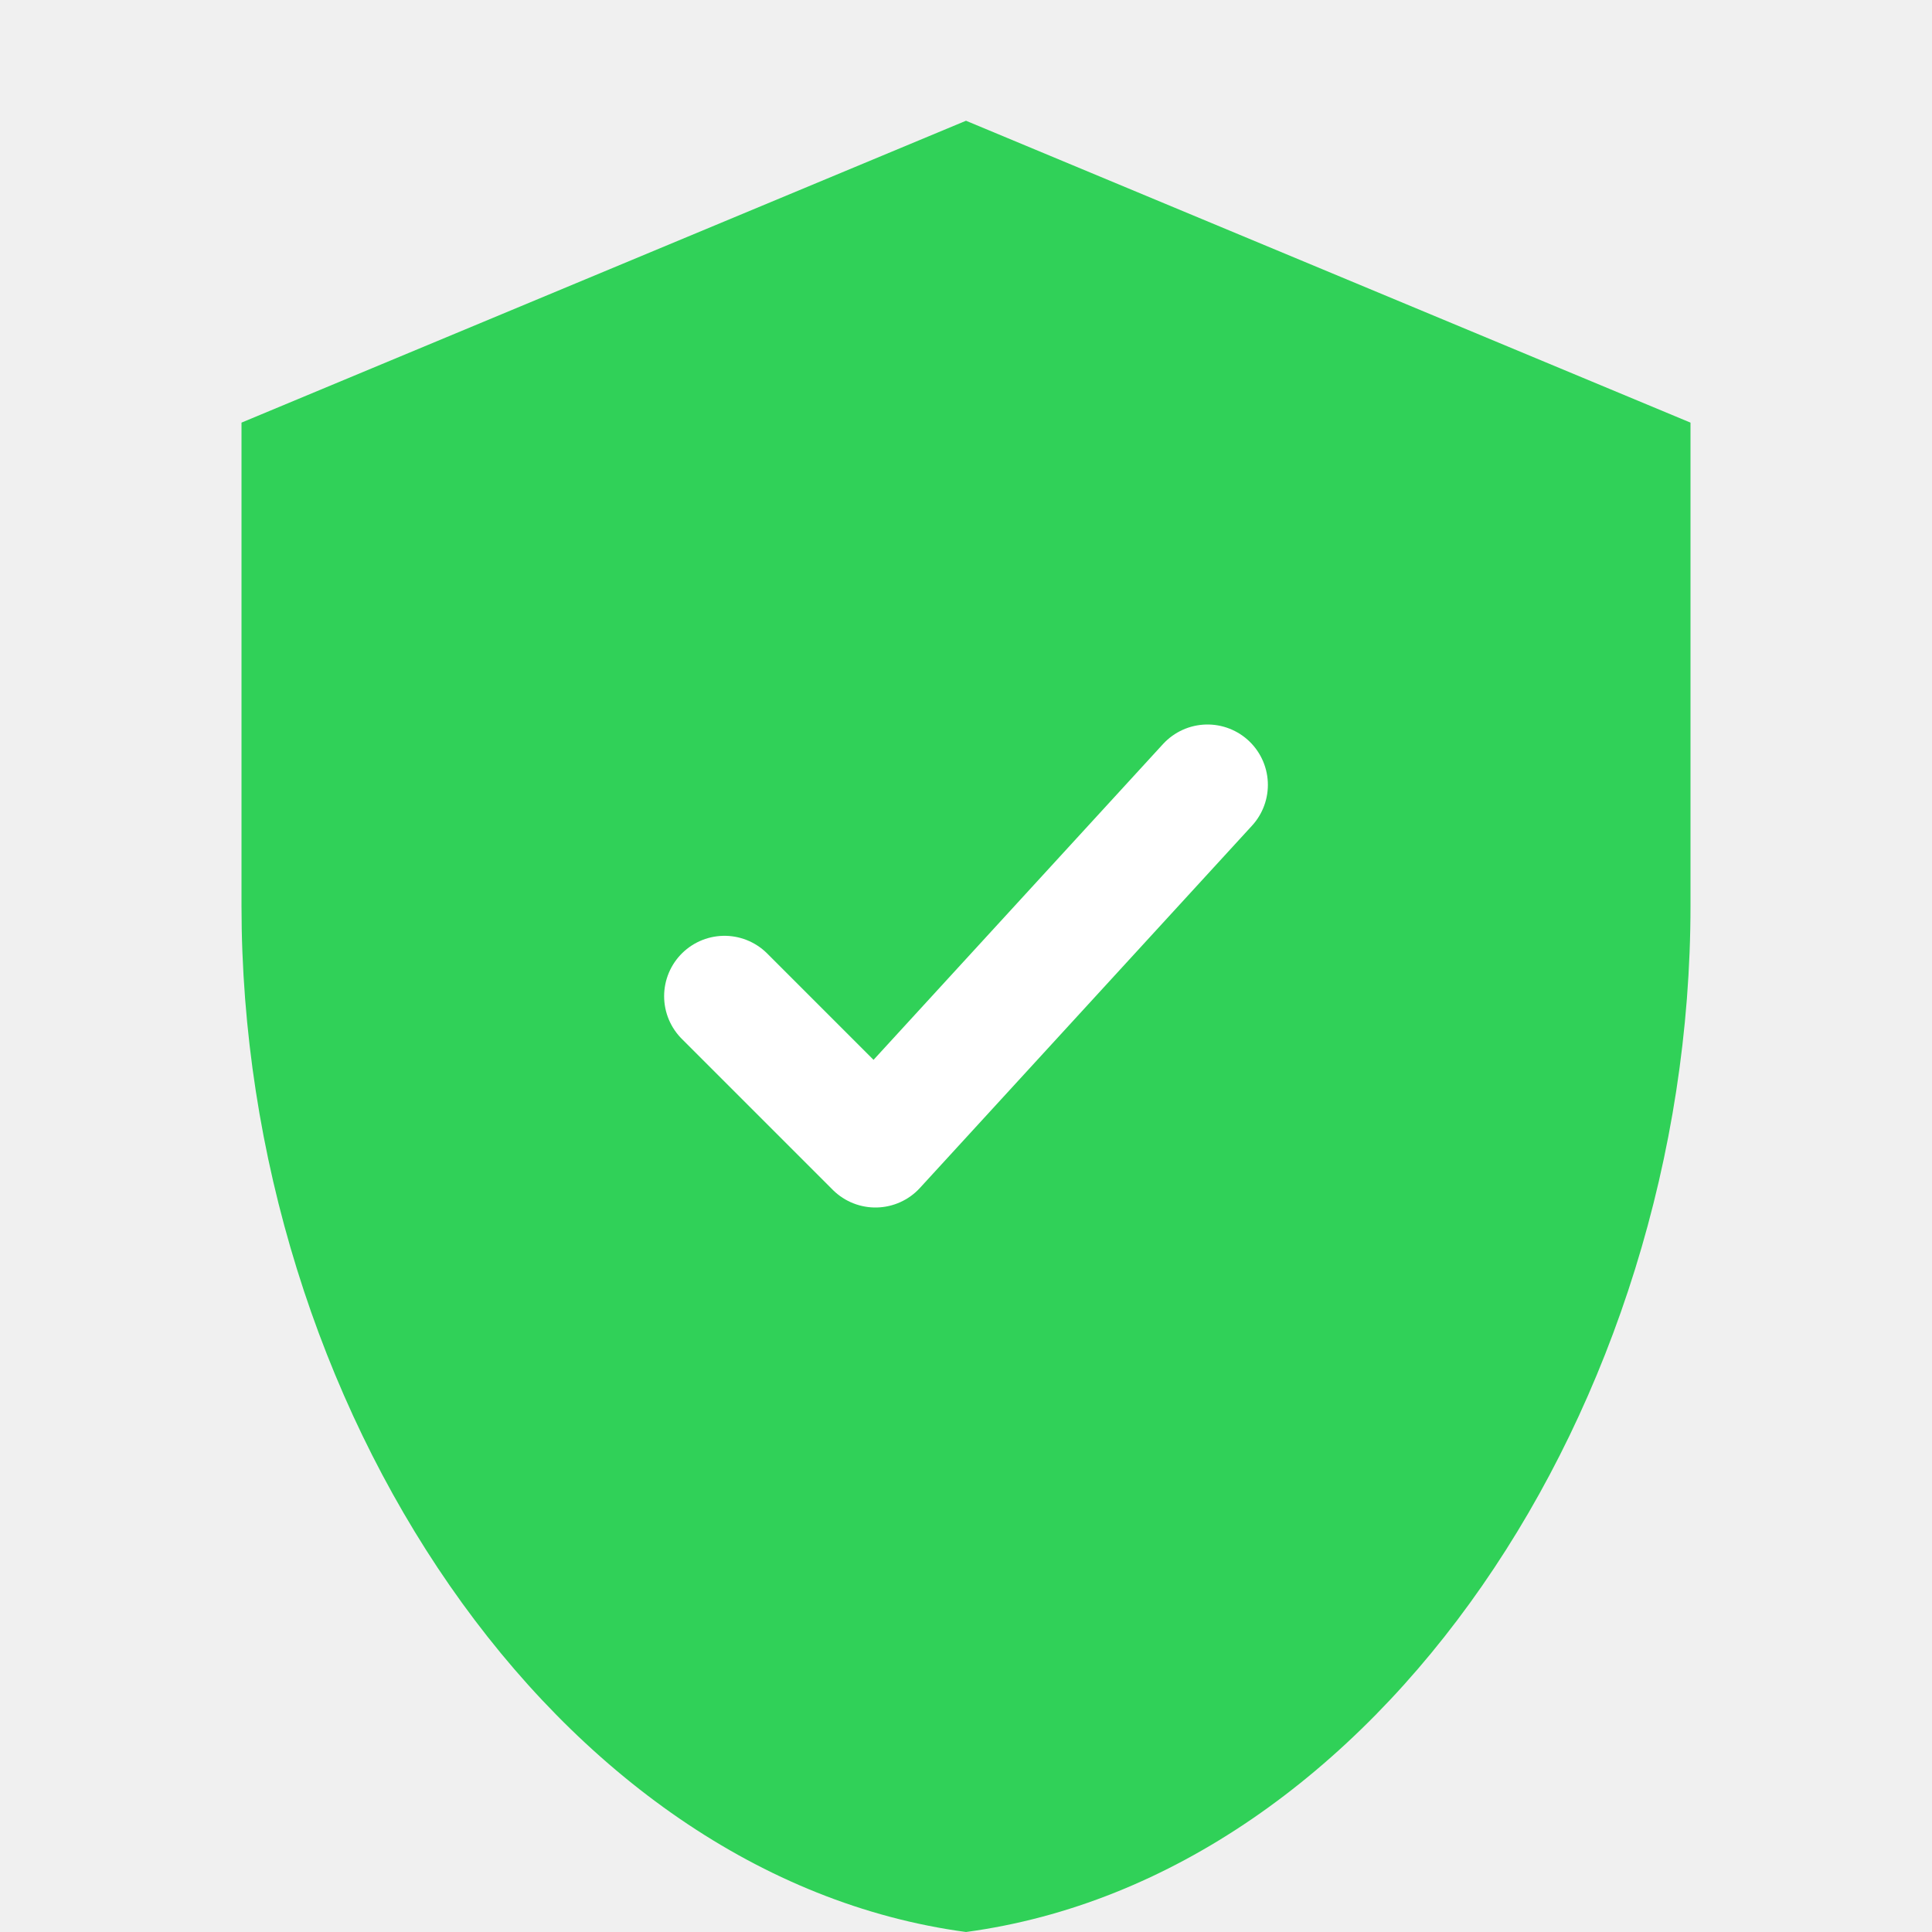
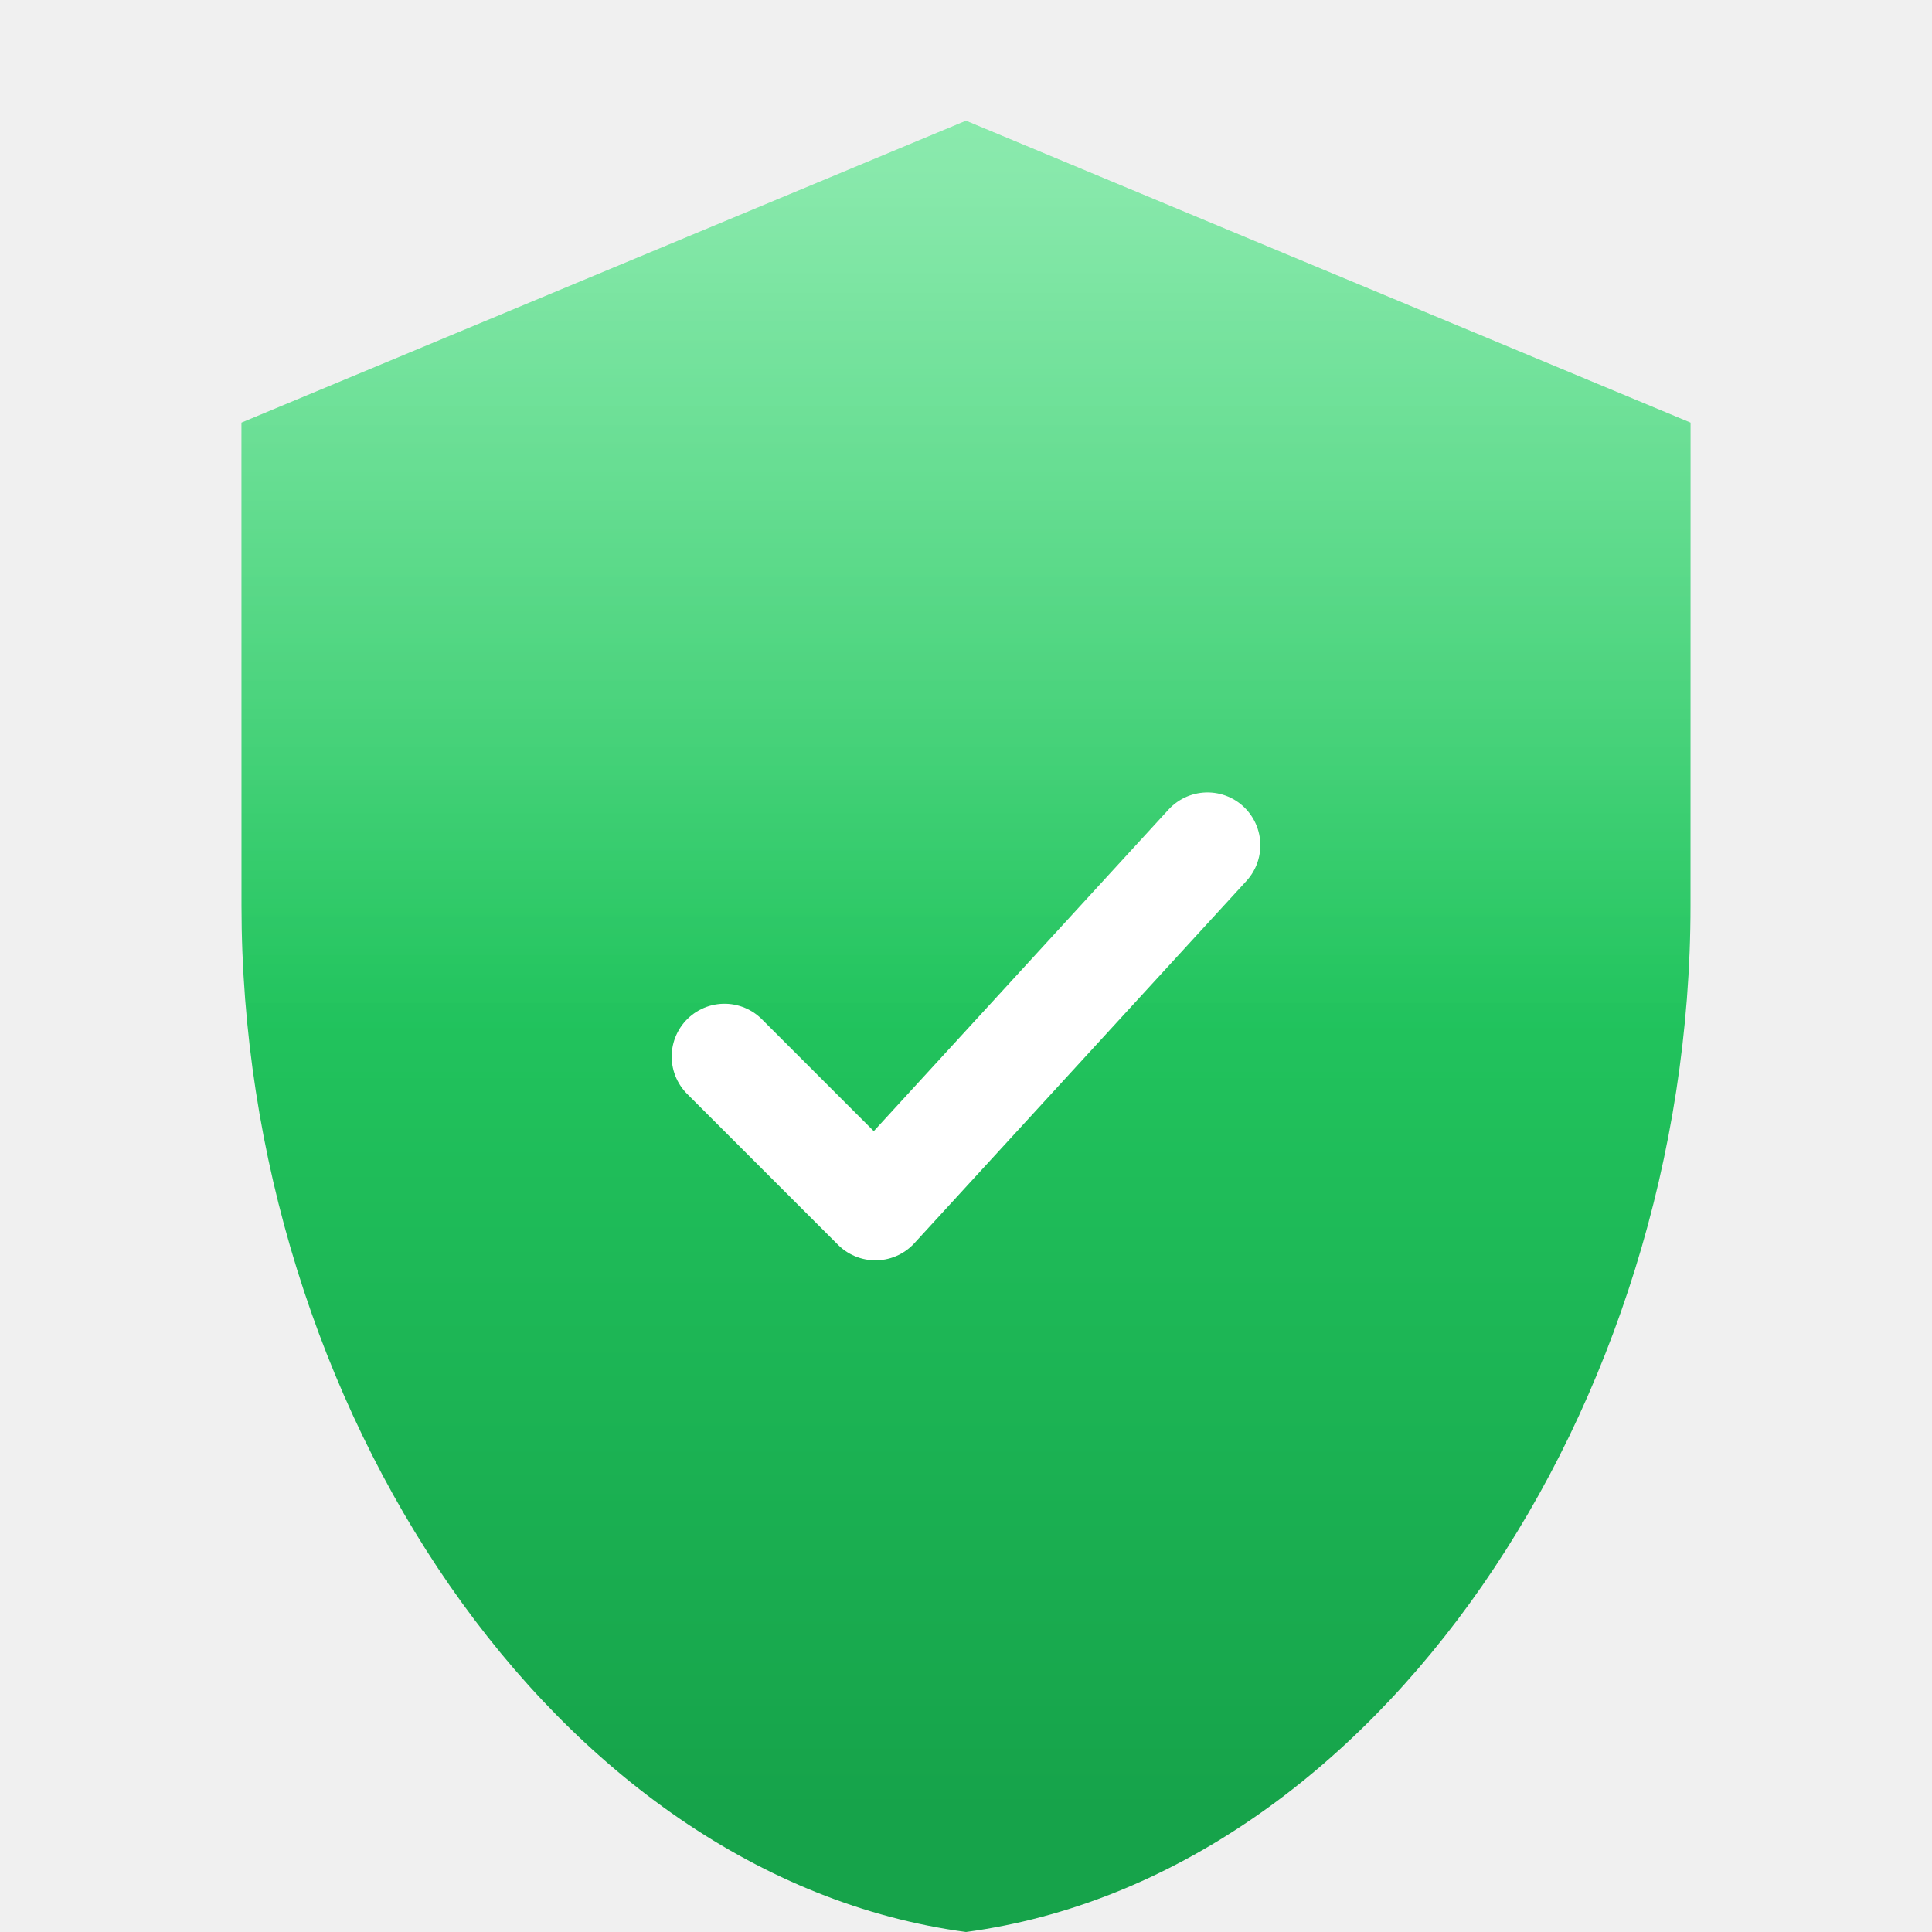
<svg xmlns="http://www.w3.org/2000/svg" width="64" height="64" viewBox="0 0 64 64" fill="none">
-   <path d="M32 4L8 14V30C8 46.57 18.4 62.17 32 64C45.6 62.17 56 46.57 56 30V14L32 4Z" fill="#30D158" />
-   <path d="M24 33L29 38L40 26" stroke="white" stroke-width="4" stroke-linecap="round" stroke-linejoin="round" />
+   <defs>
+     <linearGradient id="sg" x1="32" y1="4" x2="32" y2="60" gradientUnits="userSpaceOnUse">
+       <stop offset="0" stop-color="#4ADE80" />
+       <stop offset="0.5" stop-color="#22C55E" />
+       <stop offset="1" stop-color="#16A34A" />
+     </linearGradient>
+     <linearGradient id="gg" x1="32" y1="6" x2="32" y2="34" gradientUnits="userSpaceOnUse">
+       <stop offset="0" stop-color="white" stop-opacity="0.35" />
+       <stop offset="1" stop-color="white" stop-opacity="0" />
+     </linearGradient>
+   </defs>
+   <g>
+     <path d="M32 4L8 14V30C8 46.57 18.4 62.17 32 64C45.6 62.17 56 46.57 56 30V14L32 4Z" fill="url(#sg)" />
+     <path d="M32 4L8 14V30C8 46.57 18.4 62.17 32 64C45.6 62.17 56 46.57 56 30V14L32 4Z" fill="url(#gg)" />
+     <path d="M24 35L29 40L40 28" stroke="white" stroke-width="3.5" stroke-linecap="round" stroke-linejoin="round" />
+   </g>
</svg>
